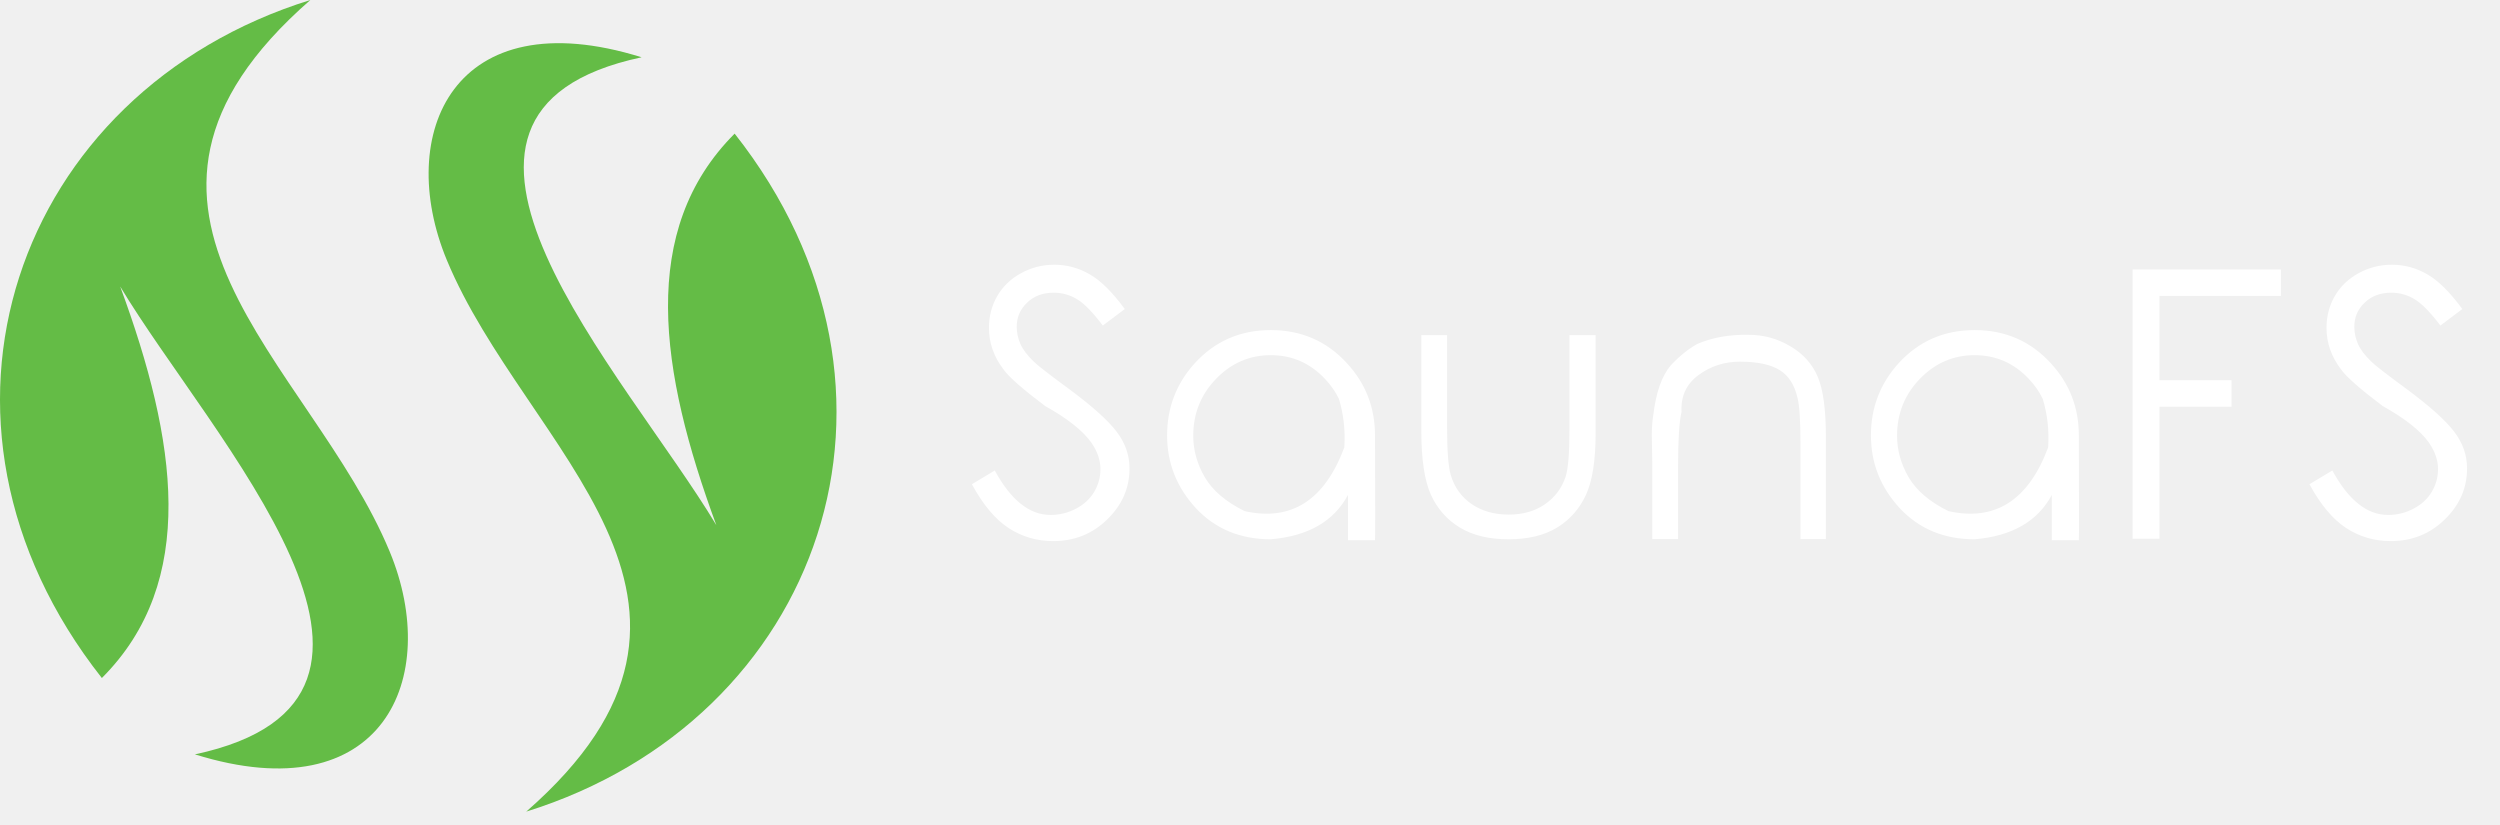
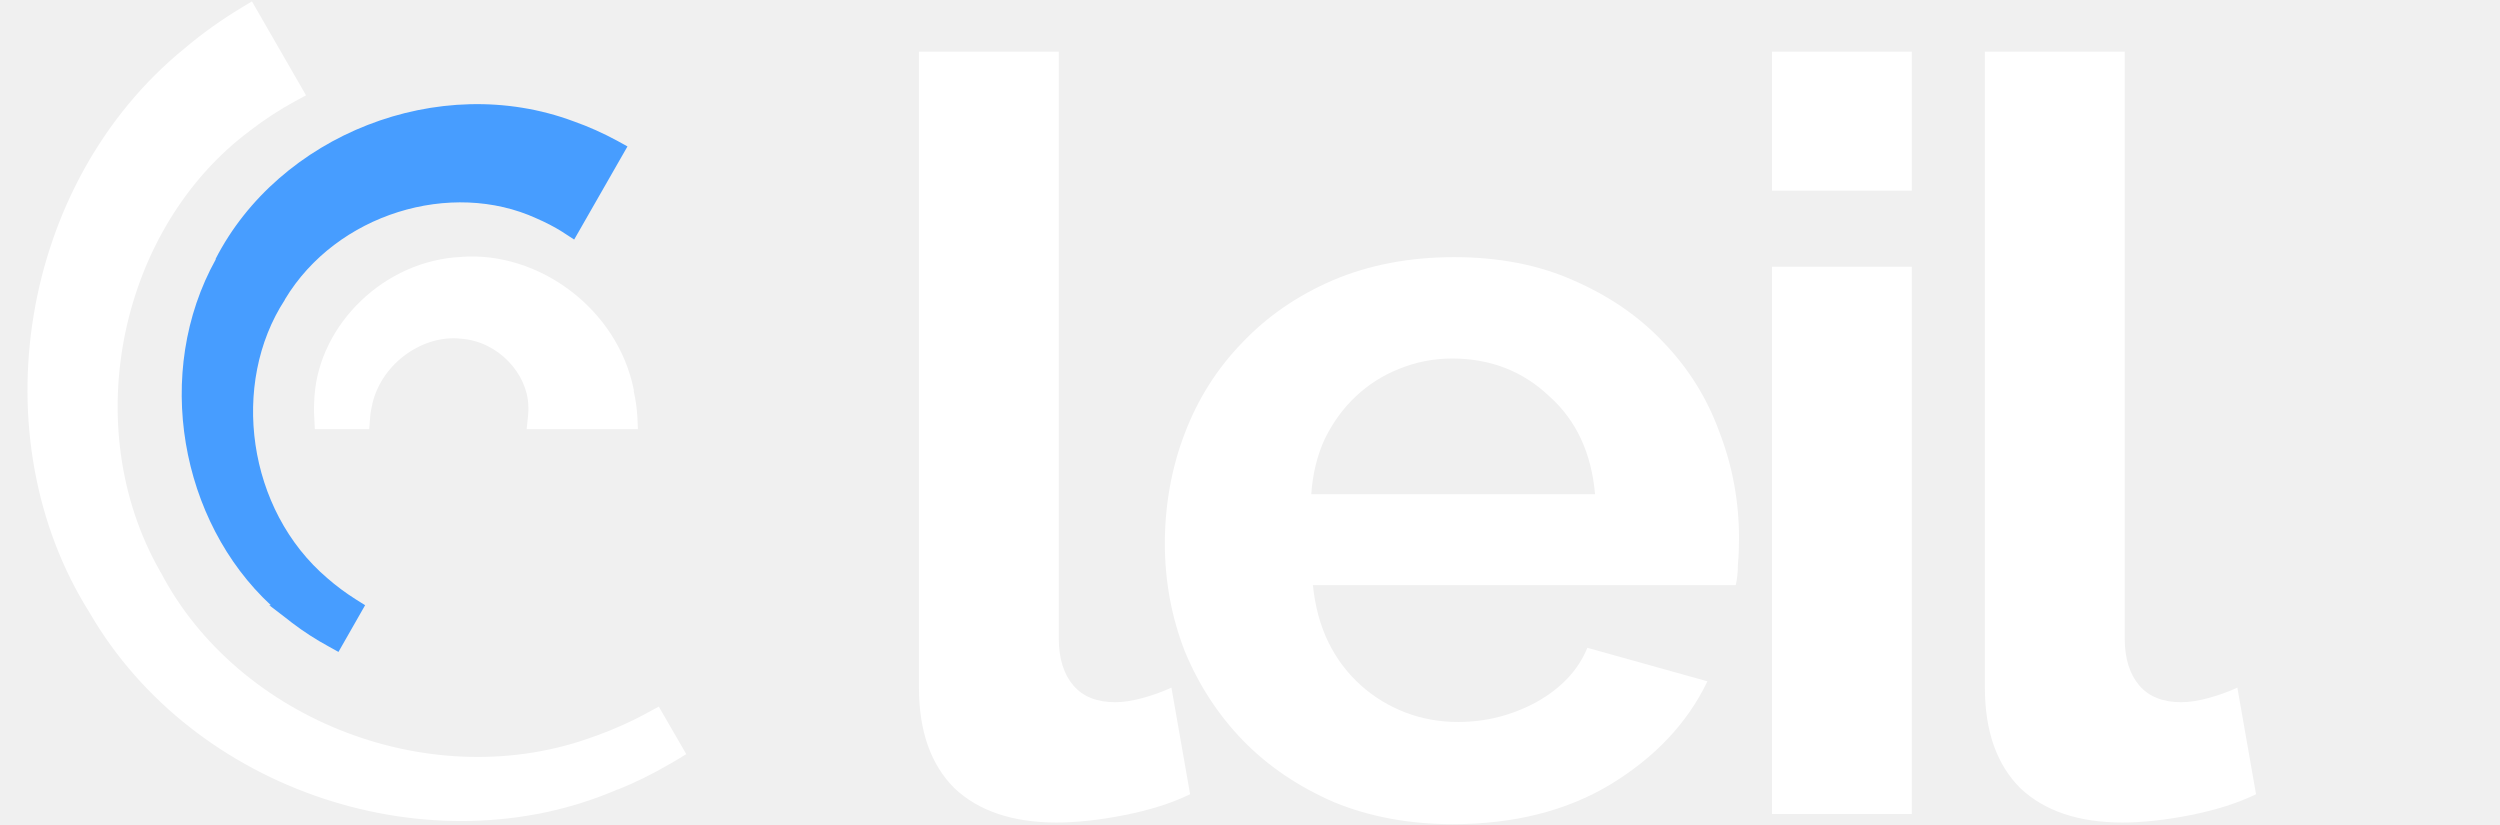
- <svg xmlns="http://www.w3.org/2000/svg" width="91" height="30" viewBox="0 0 91 30" fill="none">
-   <path fill-rule="evenodd" clip-rule="evenodd" d="M11.297 0C0.549 3.344 -3.68 15.309 3.708 24.68C7.216 21.169 6.445 16.043 4.374 10.427C7.68 15.942 16.677 25.417 7.094 27.459C13.94 29.593 16.088 24.674 14.186 20.081C11.324 13.168 2.551 7.641 11.297 0Z" fill="#64BC46" />
-   <path fill-rule="evenodd" clip-rule="evenodd" d="M19.152 29.544C29.9 26.2 34.13 14.235 26.741 4.864C23.233 8.375 24.004 13.501 26.075 19.117C22.769 13.602 13.772 4.127 23.355 2.085C16.51 -0.049 14.361 4.87 16.263 9.463C19.126 16.376 27.897 21.903 19.152 29.546V29.544Z" fill="#64BC46" />
-   <path d="M35.377 17.627L36.21 17.125C36.796 18.204 37.472 18.744 38.239 18.744C38.569 18.744 38.88 18.667 39.171 18.513C39.462 18.359 39.682 18.154 39.832 17.898C39.981 17.642 40.056 17.369 40.056 17.078C40.056 16.752 39.946 16.431 39.726 16.113C39.417 15.677 38.856 15.232 38.041 14.778C37.221 14.161 36.714 13.714 36.52 13.437C36.172 12.978 35.998 12.478 35.998 11.936C35.998 11.509 36.099 11.121 36.302 10.773C36.505 10.425 36.791 10.149 37.161 9.947C37.536 9.739 37.941 9.636 38.378 9.636C38.836 9.636 39.266 9.753 39.666 9.986C40.068 10.215 40.493 10.636 40.942 11.249L40.142 11.85C39.777 11.366 39.464 11.046 39.204 10.892C38.944 10.733 38.66 10.654 38.351 10.654C37.959 10.654 37.637 10.775 37.386 11.017C37.135 11.255 37.009 11.548 37.009 11.896C37.009 12.108 37.053 12.315 37.142 12.518C37.23 12.72 37.393 12.936 37.631 13.165C37.758 13.293 38.181 13.622 38.9 14.15C39.746 14.776 40.325 15.294 40.638 15.704C40.955 16.113 41.114 16.563 41.114 17.052C41.114 17.766 40.843 18.385 40.301 18.909C39.763 19.434 39.109 19.696 38.338 19.696C37.739 19.696 37.197 19.537 36.712 19.22C36.227 18.903 35.782 18.372 35.377 17.627ZM46.256 12.015C47.371 12.015 48.297 12.419 49.032 13.225C49.711 13.961 50.05 14.836 50.05 15.849C50.059 18.352 50.059 19.623 50.05 19.663C49.627 19.663 49.299 19.663 49.066 19.663C49.066 19.632 49.066 19.084 49.066 18.017C48.55 18.978 47.614 19.515 46.256 19.63C45.146 19.63 44.238 19.253 43.533 18.5C42.833 17.742 42.482 16.858 42.482 15.849C42.482 14.844 42.815 13.972 43.48 13.232C44.216 12.421 45.142 12.015 46.256 12.015ZM46.256 12.928C45.485 12.928 44.822 13.214 44.267 13.787C43.712 14.36 43.434 15.052 43.434 15.862C43.434 16.387 43.575 16.891 43.857 17.376C44.144 17.861 44.626 18.27 45.305 18.605C47.005 18.984 48.215 18.211 48.933 16.285C48.973 15.668 48.907 15.078 48.735 14.514C48.612 14.258 48.442 14.016 48.226 13.787C47.684 13.214 47.028 12.928 46.256 12.928ZM51.736 12.2H52.674V15.585C52.674 16.413 52.718 16.982 52.807 17.29C52.939 17.735 53.192 18.088 53.567 18.348C53.941 18.603 54.391 18.731 54.915 18.731C55.435 18.731 55.876 18.605 56.237 18.354C56.598 18.103 56.847 17.773 56.984 17.363C57.081 17.085 57.129 16.492 57.129 15.585V12.2H58.081V15.763C58.081 16.763 57.962 17.517 57.724 18.024C57.491 18.526 57.14 18.92 56.673 19.207C56.206 19.489 55.62 19.63 54.915 19.63C54.206 19.63 53.615 19.489 53.144 19.207C52.672 18.92 52.32 18.522 52.086 18.011C51.853 17.495 51.736 16.722 51.736 15.691V12.2ZM60.143 16.874L60.13 16.1C60.117 15.721 60.132 15.4 60.176 15.135C60.273 14.302 60.485 13.692 60.811 13.304C61.128 12.965 61.452 12.703 61.783 12.518C62.329 12.284 62.953 12.174 63.653 12.187C64.2 12.187 64.704 12.326 65.167 12.604C65.634 12.877 65.967 13.247 66.165 13.714C66.363 14.177 66.462 14.904 66.462 15.895V19.623H65.537V16.166C65.537 15.329 65.502 14.77 65.431 14.488C65.321 14.007 65.103 13.668 64.777 13.47C64.451 13.267 63.968 13.165 63.329 13.165C62.765 13.165 62.263 13.329 61.822 13.655C61.382 13.981 61.177 14.426 61.208 14.99C61.124 15.351 61.082 16.01 61.082 16.966V19.623H60.143V16.874ZM71.876 12.015C72.991 12.015 73.916 12.419 74.652 13.225C75.33 13.961 75.67 14.836 75.67 15.849C75.678 18.352 75.678 19.623 75.67 19.663C75.247 19.663 74.918 19.663 74.685 19.663C74.685 19.632 74.685 19.084 74.685 18.017C74.169 18.978 73.233 19.515 71.876 19.63C70.765 19.63 69.858 19.253 69.153 18.5C68.452 17.742 68.102 16.858 68.102 15.849C68.102 14.844 68.434 13.972 69.1 13.232C69.835 12.421 70.761 12.015 71.876 12.015ZM71.876 12.928C71.105 12.928 70.441 13.214 69.886 13.787C69.331 14.36 69.053 15.052 69.053 15.862C69.053 16.387 69.194 16.891 69.476 17.376C69.763 17.861 70.245 18.27 70.924 18.605C72.625 18.984 73.834 18.211 74.553 16.285C74.592 15.668 74.526 15.078 74.354 14.514C74.231 14.258 74.061 14.016 73.845 13.787C73.303 13.214 72.647 12.928 71.876 12.928ZM77.626 9.808H83.026V10.773H78.604V13.84H81.228V14.805H78.604V19.61H77.626V9.808ZM84.064 17.627L84.897 17.125C85.483 18.204 86.159 18.744 86.926 18.744C87.257 18.744 87.567 18.667 87.858 18.513C88.149 18.359 88.369 18.154 88.519 17.898C88.669 17.642 88.744 17.369 88.744 17.078C88.744 16.752 88.634 16.431 88.413 16.113C88.105 15.677 87.543 15.232 86.728 14.778C85.908 14.161 85.401 13.714 85.207 13.437C84.859 12.978 84.685 12.478 84.685 11.936C84.685 11.509 84.787 11.121 84.989 10.773C85.192 10.425 85.478 10.149 85.849 9.947C86.223 9.739 86.629 9.636 87.065 9.636C87.523 9.636 87.953 9.753 88.354 9.986C88.755 10.215 89.18 10.636 89.629 11.249L88.83 11.85C88.464 11.366 88.151 11.046 87.891 10.892C87.631 10.733 87.347 10.654 87.038 10.654C86.646 10.654 86.325 10.775 86.073 11.017C85.822 11.255 85.697 11.548 85.697 11.896C85.697 12.108 85.741 12.315 85.829 12.518C85.917 12.72 86.08 12.936 86.318 13.165C86.446 13.293 86.869 13.622 87.587 14.15C88.433 14.776 89.013 15.294 89.325 15.704C89.643 16.113 89.801 16.563 89.801 17.052C89.801 17.766 89.53 18.385 88.988 18.909C88.451 19.434 87.796 19.696 87.025 19.696C86.426 19.696 85.884 19.537 85.399 19.22C84.915 18.903 84.469 18.372 84.064 17.627Z" fill="white" />
+ <svg xmlns="http://www.w3.org/2000/svg" id="Layer_1" version="1.1" viewBox="0 0 91 30">
+   <defs>
+     <style>
+       .st0 {
+         fill: #fff;
+       }
+ 
+       .st1 {
+         fill: #479dff;
+       }
+     </style>
+   </defs>
+   <path class="st0" d="M72.25,1.88h5.09v21.36c0,.73.18,1.3.53,1.71.35.41.86.61,1.52.61.3,0,.63-.05.99-.15.38-.1.73-.23,1.06-.38l.68,3.88c-.68.33-1.48.58-2.39.76-.91.18-1.74.27-2.47.27-1.6,0-2.84-.42-3.72-1.25-.86-.86-1.29-2.08-1.29-3.65V1.88Z" />
+   <path class="st0" d="M64.5,29.62V9.71h5.09v19.92h-5.09ZM64.5,6.93V1.88h5.09v5.06h-5.09Z" />
+   <path class="st0" d="M52.89,30c-1.6,0-3.04-.27-4.33-.8-1.29-.56-2.39-1.3-3.31-2.24-.91-.94-1.62-2.03-2.13-3.27-.48-1.24-.72-2.55-.72-3.91s.24-2.75.72-3.99c.48-1.27,1.18-2.37,2.09-3.31.91-.96,2.01-1.72,3.31-2.28,1.32-.56,2.79-.84,4.41-.84s3.07.28,4.33.84c1.29.56,2.38,1.3,3.27,2.24.91.94,1.6,2.03,2.05,3.27.48,1.24.72,2.53.72,3.88,0,.33-.01.65-.04.95,0,.3-.03.56-.08.76h-15.39c.08.79.27,1.48.57,2.09.3.61.7,1.13,1.18,1.56.48.43,1.03.76,1.63.99.61.23,1.24.34,1.9.34,1.01,0,1.96-.24,2.85-.72.91-.51,1.53-1.17,1.86-1.98l4.37,1.22c-.73,1.52-1.91,2.77-3.54,3.76-1.6.96-3.51,1.44-5.74,1.44ZM58.06,17.99c-.13-1.49-.68-2.69-1.67-3.57-.96-.91-2.14-1.37-3.53-1.37-.68,0-1.33.13-1.94.38-.58.23-1.1.56-1.56.99-.46.43-.84.95-1.14,1.56-.28.61-.44,1.28-.49,2.01h10.34Z" />
+   <path class="st0" d="M33.45,1.88h5.09v21.36c0,.73.18,1.3.53,1.71.35.41.86.61,1.52.61.3,0,.63-.05.99-.15.38-.1.73-.23,1.06-.38l.68,3.88c-.68.33-1.48.58-2.39.76-.91.18-1.74.27-2.47.27-1.6,0-2.84-.42-3.72-1.25-.86-.86-1.29-2.08-1.29-3.65V1.88Z" />
+   <path class="st0" d="M11.14,3.47l-.39.21h0c-.57.31-1.12.67-1.63,1.06h-.01s0,.01,0,.01c-4.72,3.51-6.31,10.74-3.28,16.05v.02s.02.01.02.01c2.82,5.4,9.94,8.18,15.85,5.95h0s.01,0,.01,0c.65-.24,1.29-.52,1.9-.86h0s0,0,0,0l.37-.2,1,1.73-.36.22-.26.15c-.6.35-1.23.66-1.87.92h-.02c-6.74,2.91-15.42.1-19.21-6.44C-.76,15.92.7,6.66,6.72,1.76c.65-.55,1.34-1.04,2.07-1.48l.38-.23,1.97,3.42Z" />
+   <path class="st1" d="M7.84,9.44c2.3-4.51,8.13-6.86,13.05-5.02.54.19,1.07.43,1.57.7l.38.21-1.94,3.39-.37-.24-.06-.04c-.3-.19-.62-.35-.94-.49h0s0,0,0,0h0s0,0,0,0c-3.1-1.42-7.28-.18-9.16,2.95h0s0,.01,0,.01h0s0,0,0,0c-1.99,3.05-1.38,7.65,1.55,10.14h0s0,0,0,0c.32.28.66.53,1.02.76h0s.35.22.35.22l-.97,1.7-.36-.2c-.46-.25-.91-.54-1.33-.86h0c-.08-.06-.15-.12-.23-.18l-.6-.46h.06c-3.29-3.05-4.3-8.47-2-12.6Z" />
+   <path class="st0" d="M16.79,9.35c2.82-.21,5.69,1.89,6.28,4.84v.06c.07.3.11.61.13.92l.02.45h-4.05l.05-.47h0c.01-.13.02-.25.01-.38h0s0-.01,0-.01c-.03-1.14-1.08-2.33-2.44-2.43h0s0,0,0,0h0s0,0,0,0c-1.34-.16-2.88.84-3.24,2.38v.02s0,0,0,0c-.04.16-.07.33-.08.5h0s-.03.39-.03.39h-1.98l-.02-.4c-.02-.27-.01-.55.01-.83h0c.19-2.58,2.53-4.92,5.37-5.04Z" />
</svg>
